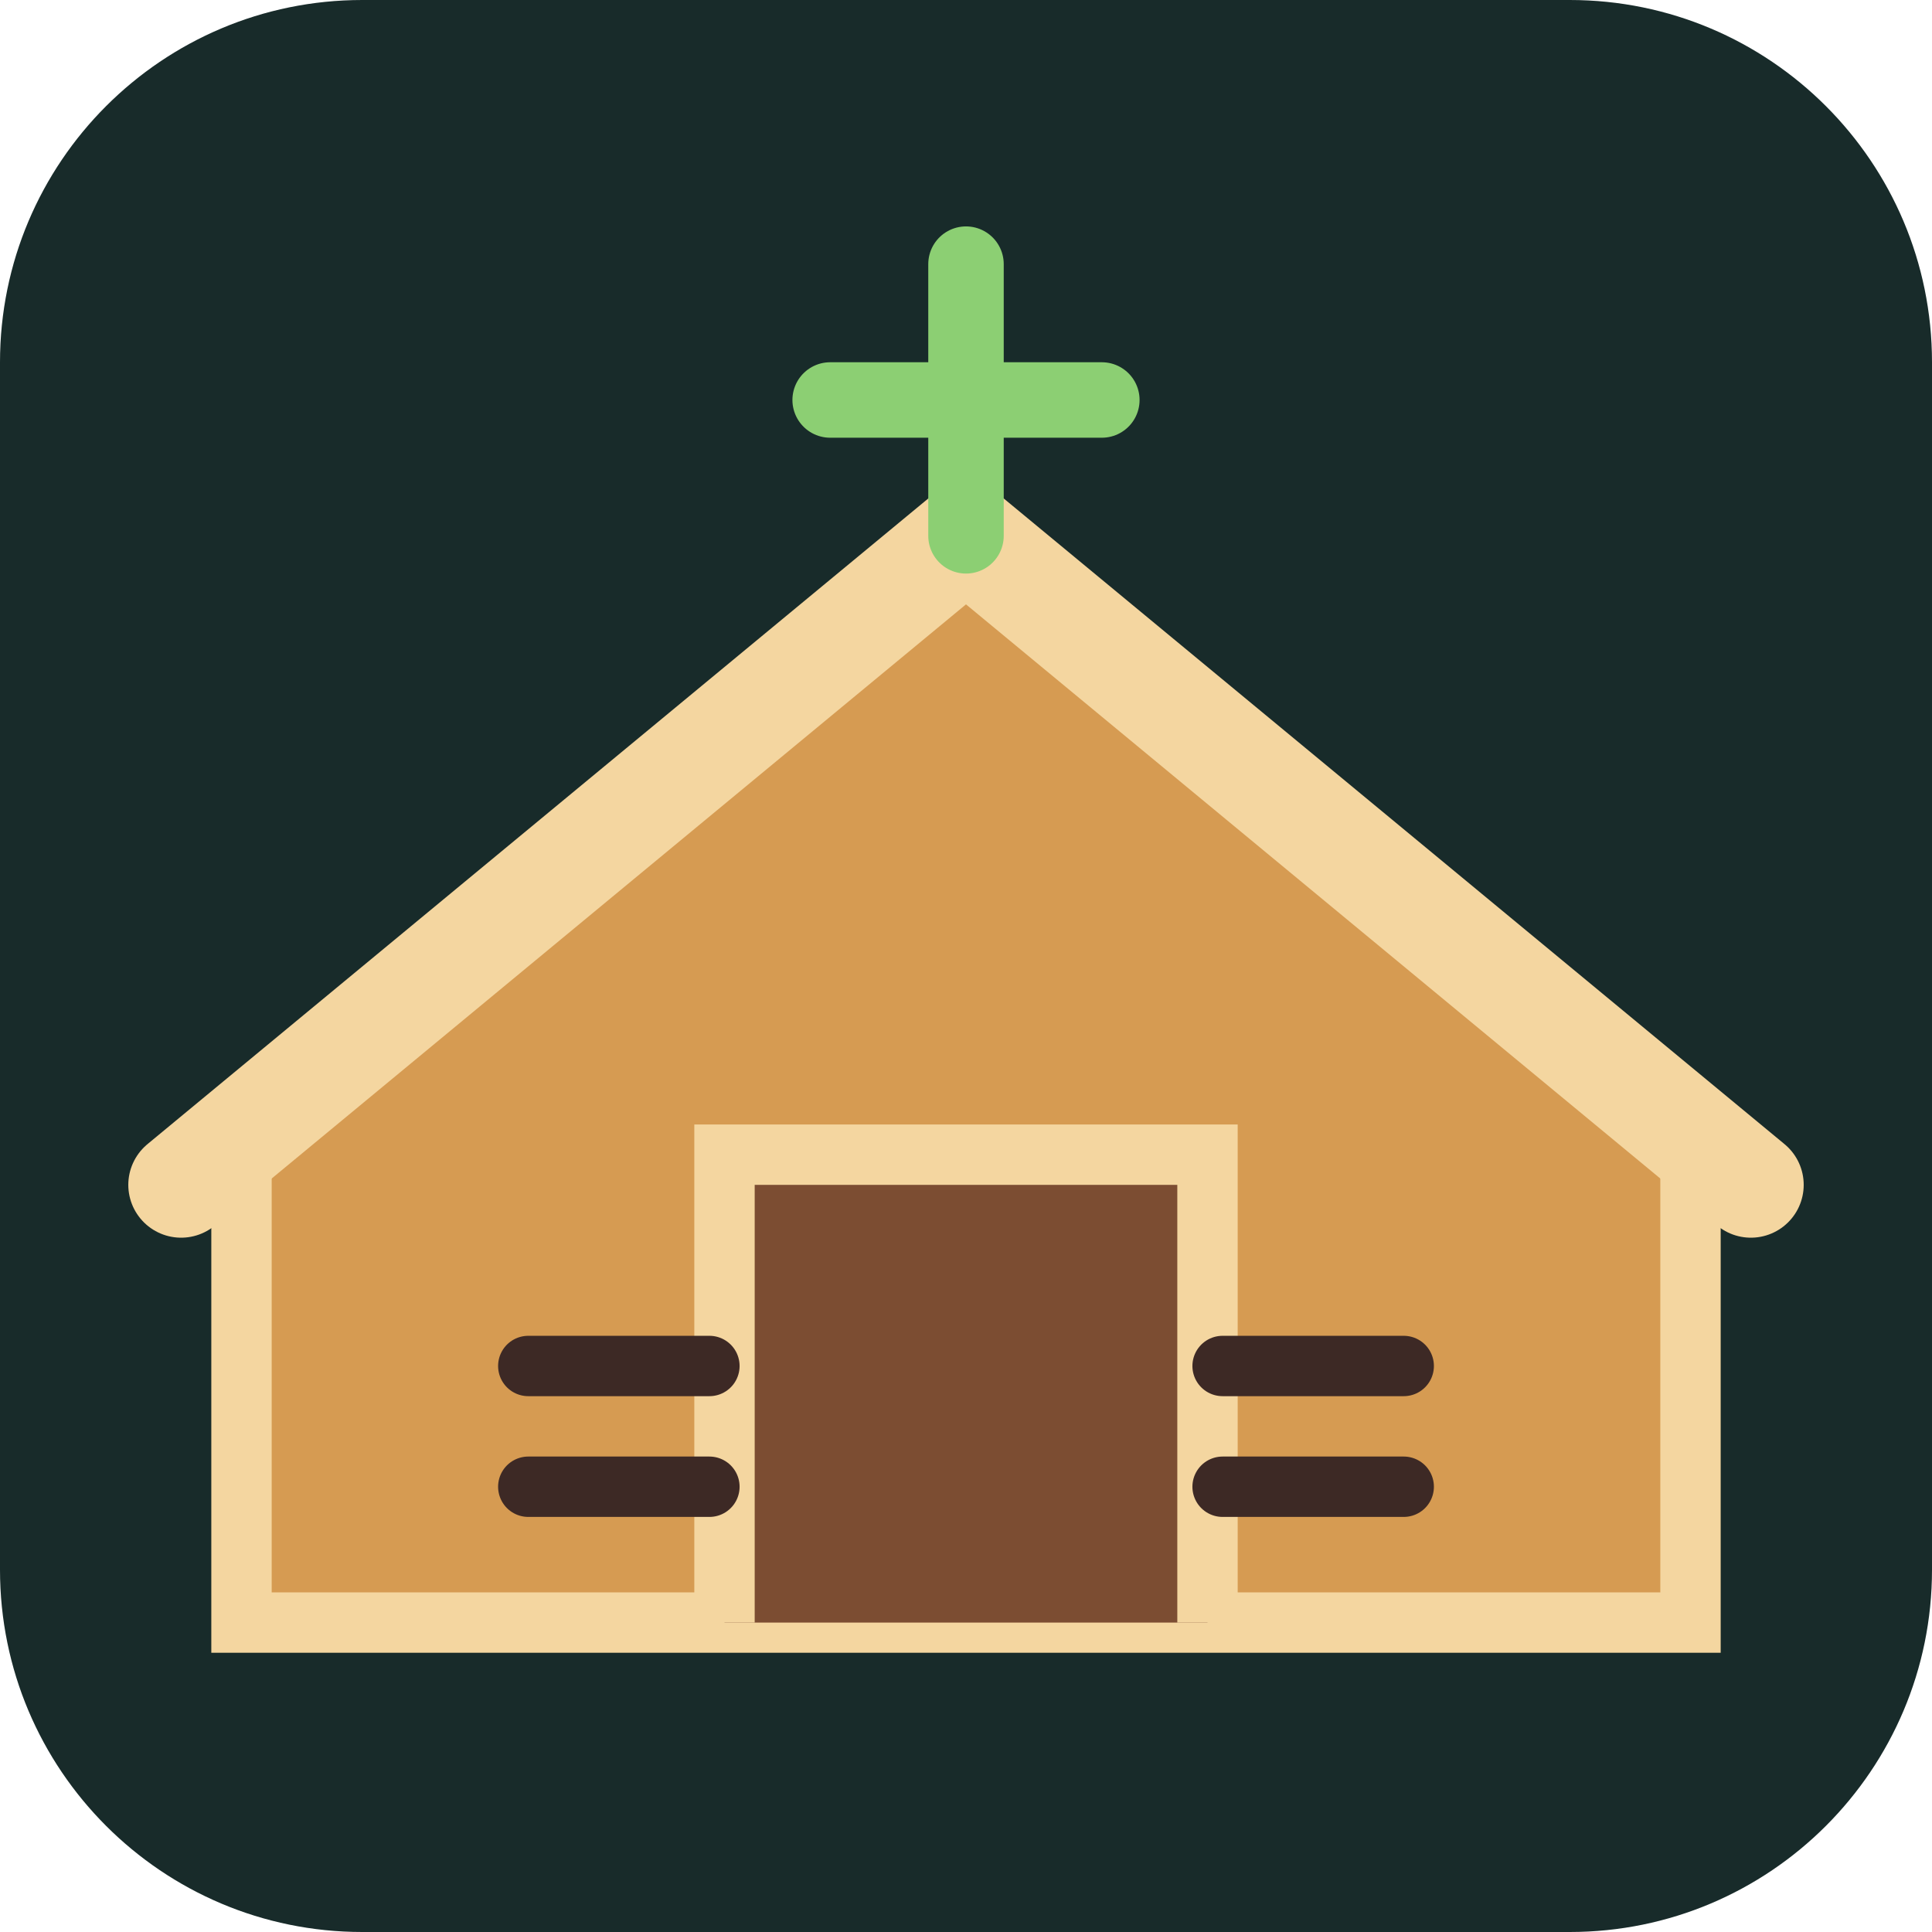
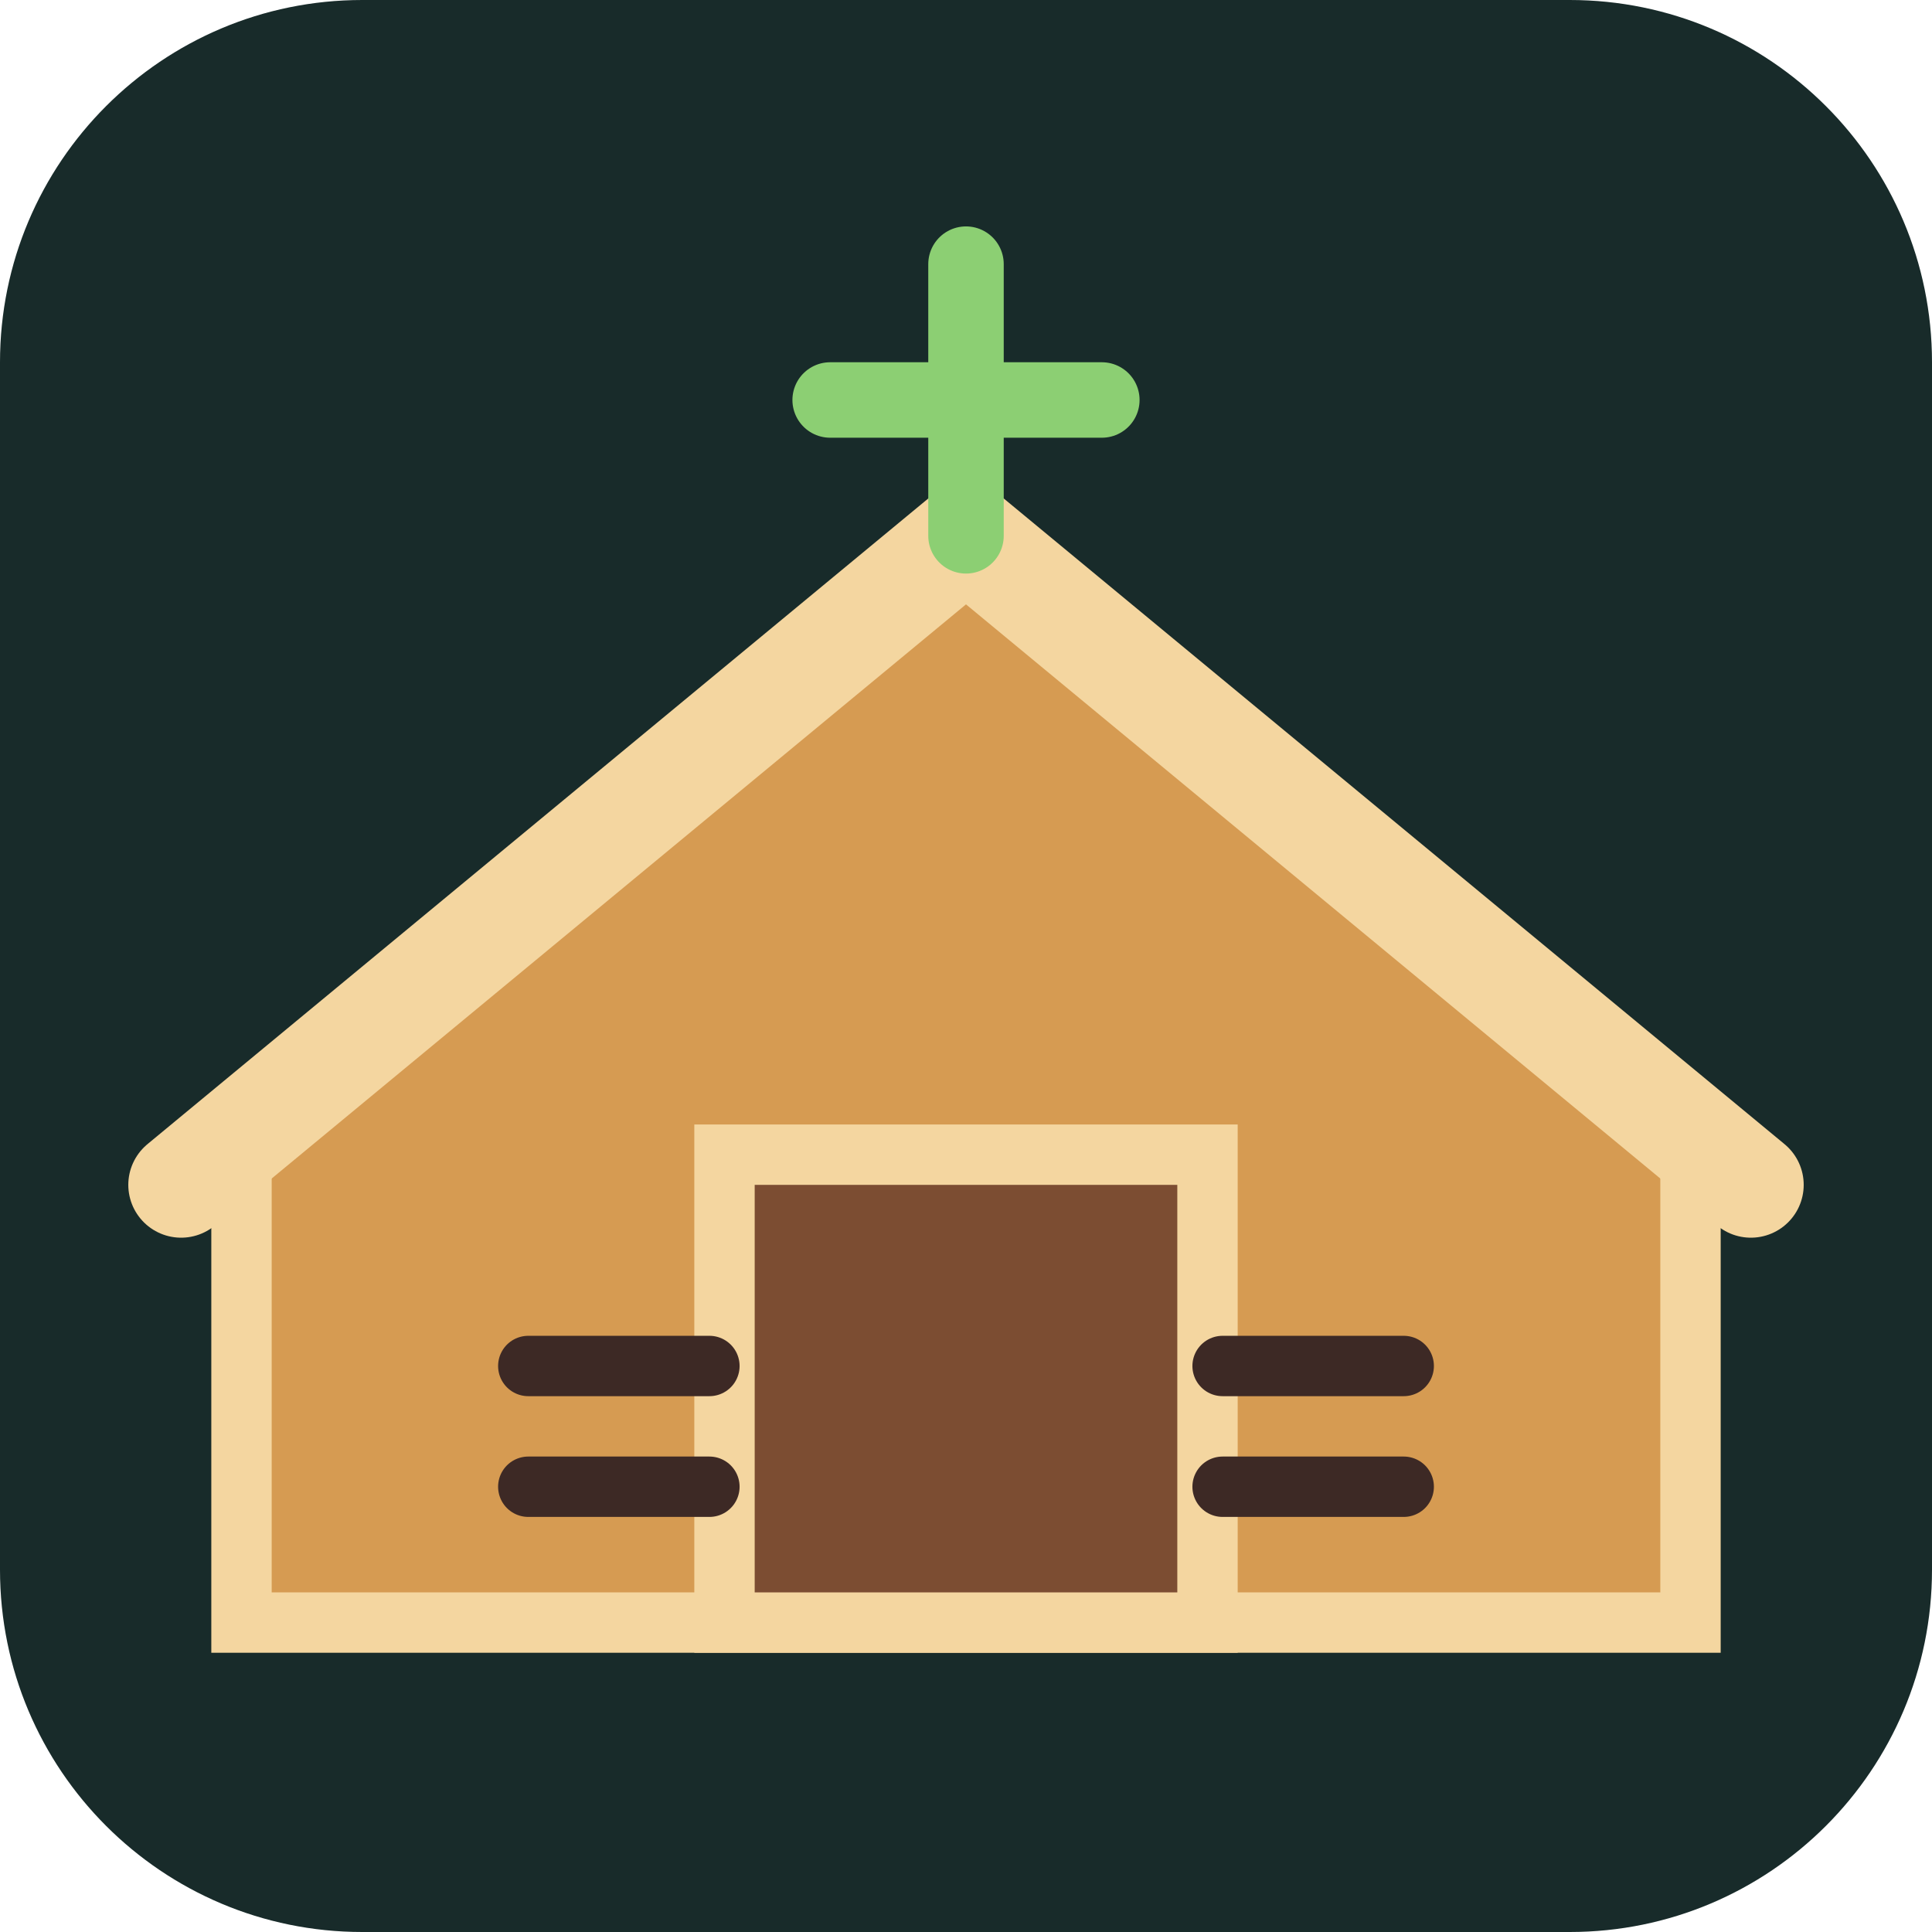
<svg xmlns="http://www.w3.org/2000/svg" width="256" height="256" viewBox="0 0 256 256">
  <rect width="256" height="256" rx="48" fill="#182b2a" />
-   <path d="M32 151 128 72l96 79v64H32z" fill="#d69b52" stroke="#f4d6a0" stroke-width="8" />
-   <path d="m24 157 104-86 104 86" fill="none" stroke="#f4d6a0" stroke-width="14" stroke-linecap="round" stroke-linejoin="round" />
-   <path d="M96 215v-62h64v62" fill="#7c4d32" stroke="#f4d6a0" stroke-width="8" />
+   <path d="M32 151 L128 72 L224 151 V215 H32 Z" fill="#d69b52" stroke="#f4d6a0" stroke-width="8" />
+   <path d="M24 157 L128 71 L232 157" fill="none" stroke="#f4d6a0" stroke-width="14" stroke-linecap="round" stroke-linejoin="round" />
+   <path d="M96 153 V215 H160 V153 Z" fill="#7c4d32" stroke="#f4d6a0" stroke-width="8" />
  <path d="M70 181h24m68 0h24M70 197h24m68 0h24" stroke="#3d2925" stroke-width="8" stroke-linecap="round" />
  <path d="M128 35v36M110 53h36" stroke="#8ccf73" stroke-width="10" stroke-linecap="round" />
</svg>
